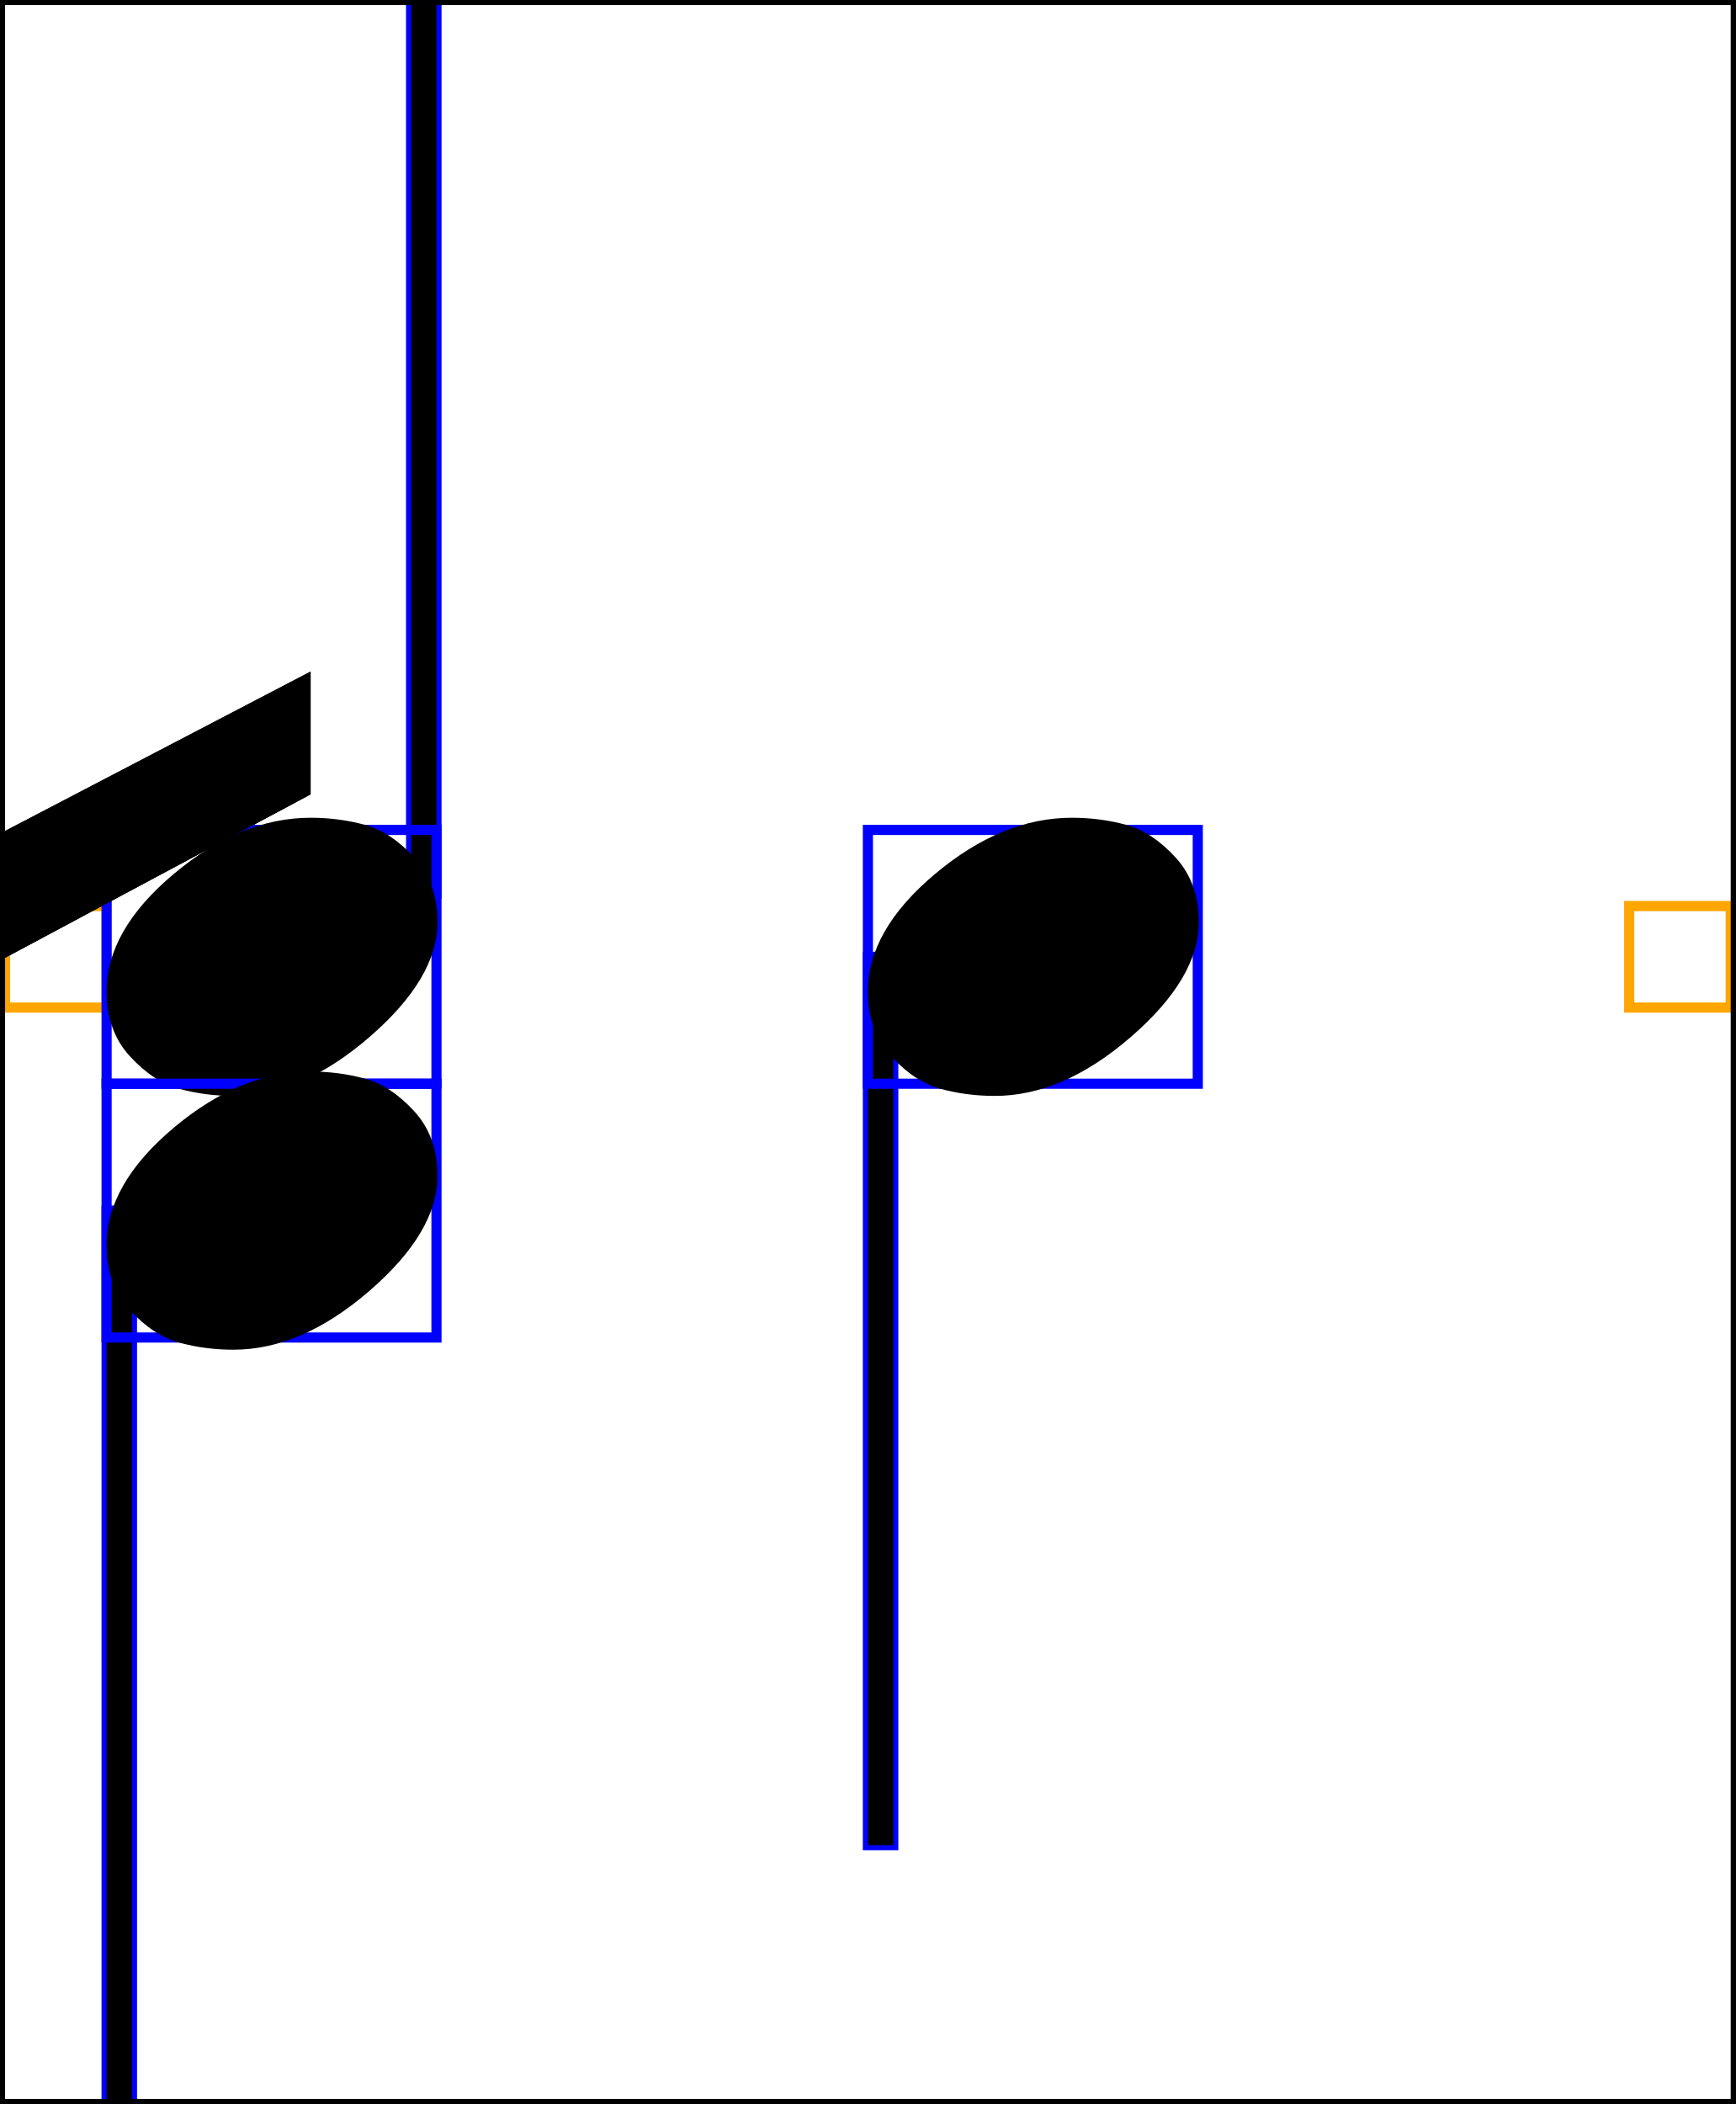
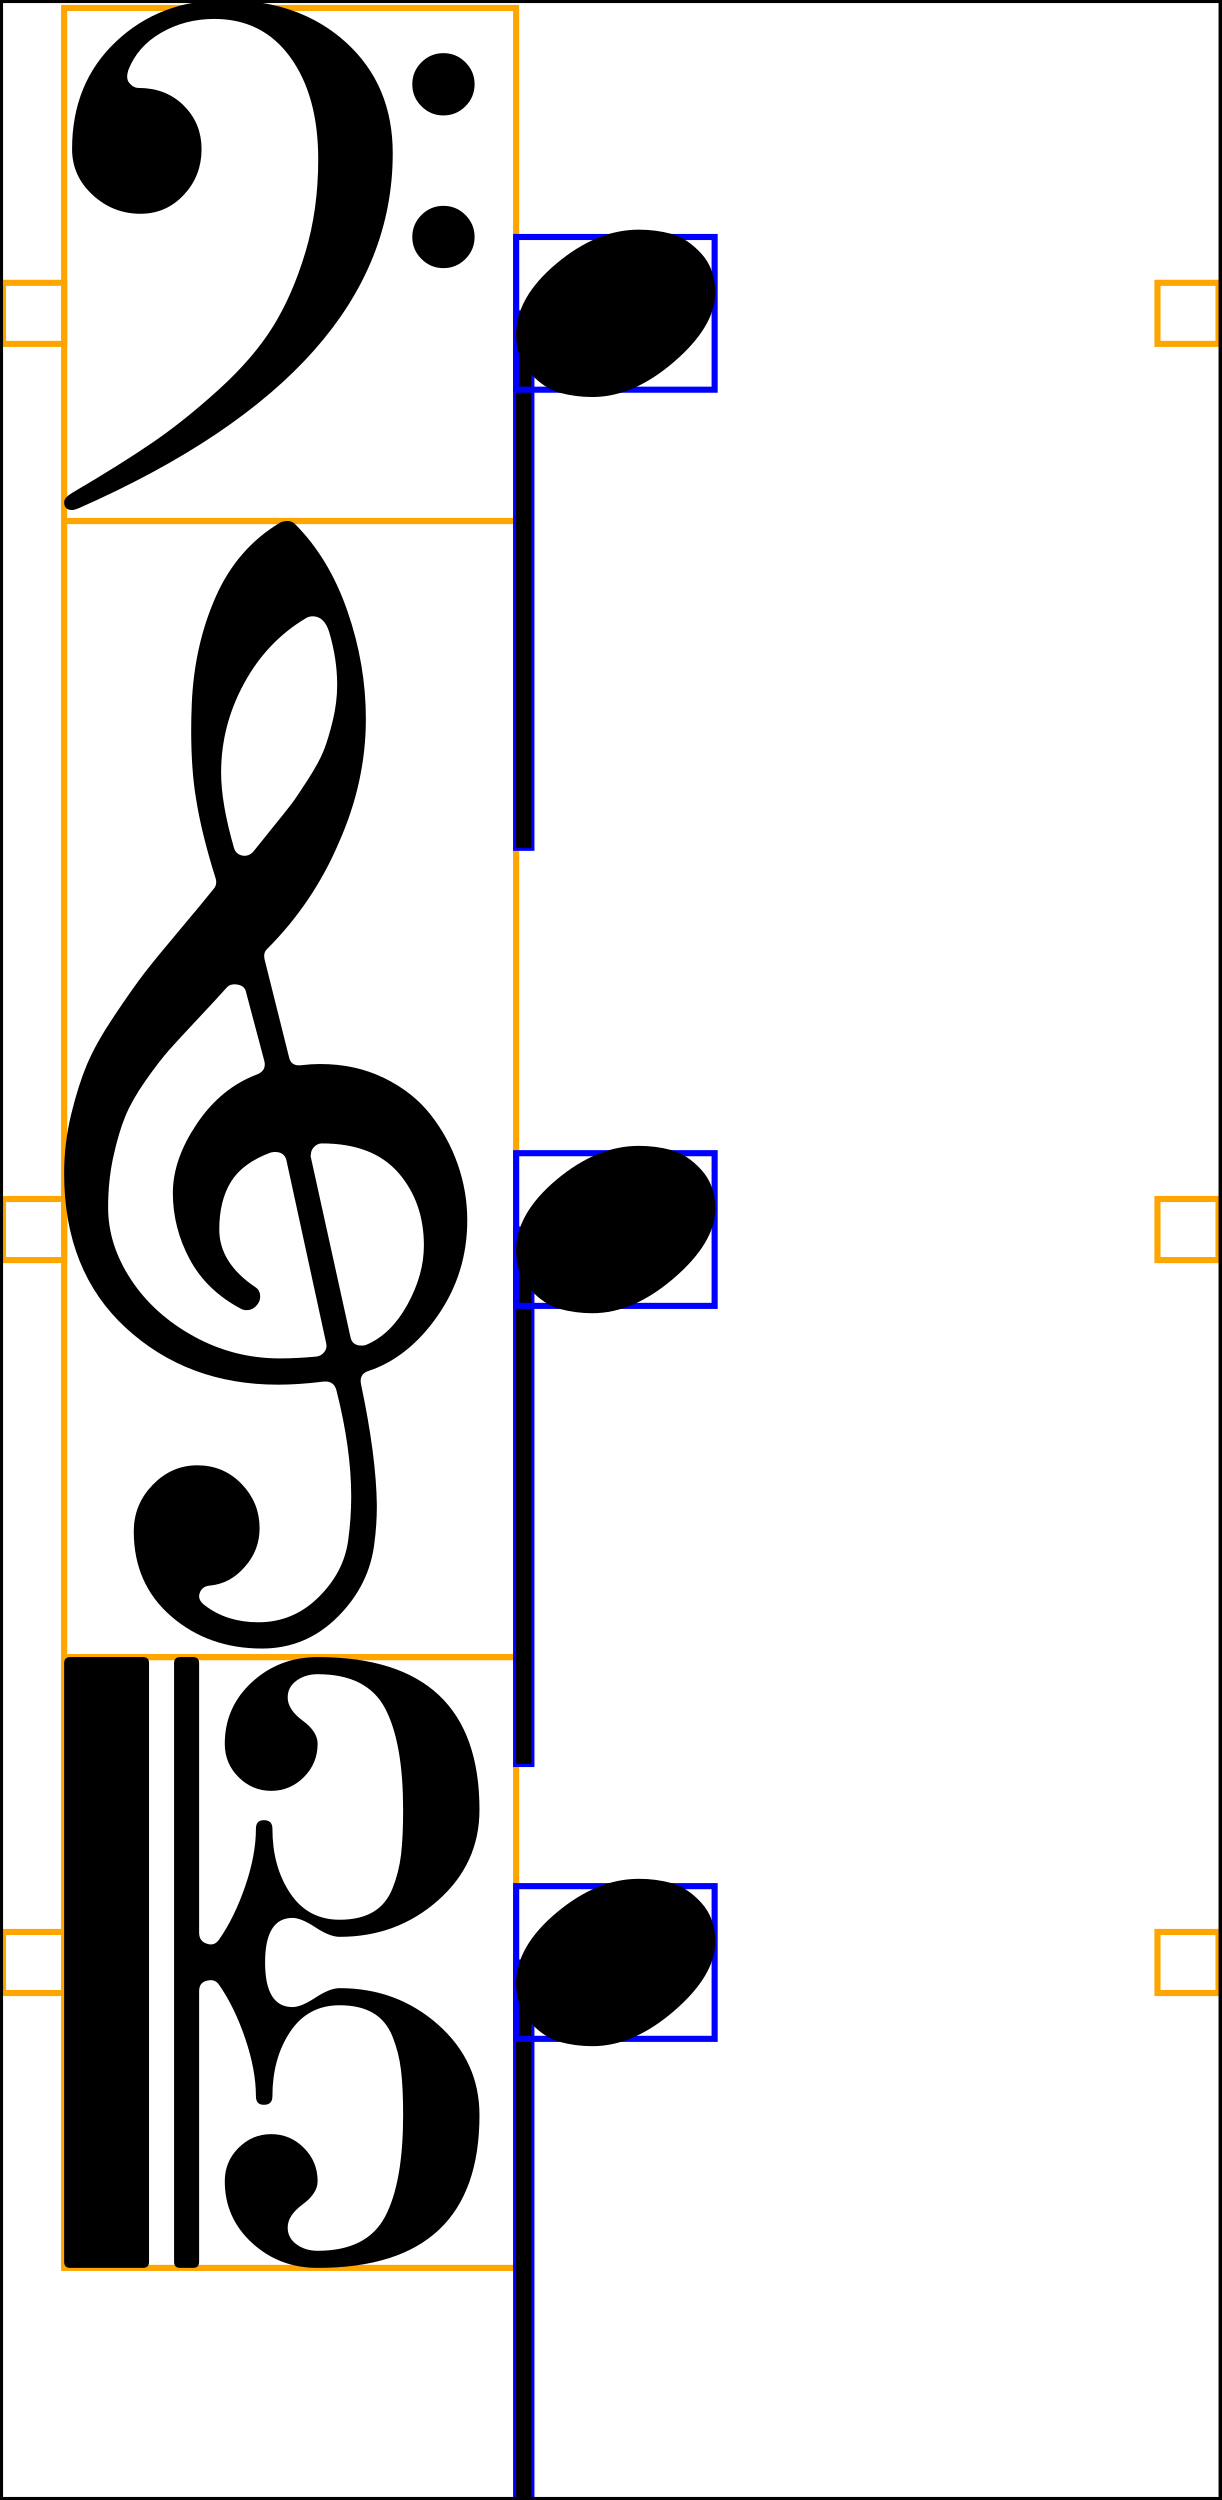
- <svg xmlns="http://www.w3.org/2000/svg" viewBox="0 0 171 207.25">
-   <rect x="0.5" y="89.25" width="10" height="10" stroke="orange" stroke-width="1" fill="none" />
-   <path d="M 30.6 66.15 L 30.6 78.25 L 0.5 94.35 L 0.5 81.85 L 30.6 66.15 Z " fill="black" />
-   <rect x="40.5" y="0.5" width="2.5" height="87.5" stroke="blue" stroke-width="1" fill="none" />
-   <rect x="40.5" y="0.5" width="2.5" height="87.5" fill="black" />
-   <rect x="10.5" y="81.75" width="32.5" height="25" stroke="blue" stroke-width="1" fill="none" />
-   <path d="M 10.5 97.65 Q 10.5 91.65 17.1 86.1 Q 23.7 80.55 30.6 80.55 Q 33.4 80.55 35.95 81.25 Q 38.5 81.95 40.8 84.45 Q 43.1 86.95 43.1 90.85 Q 43.1 96.35 36.4 102.15 Q 29.7 107.95 23 107.95 Q 20.2 107.95 17.65 107.25 Q 15.1 106.55 12.8 104.05 Q 10.5 101.55 10.5 97.65 Z " fill="black" />
-   <rect x="10.5" y="119.25" width="2.5" height="87.5" stroke="blue" stroke-width="1" fill="none" />
-   <rect x="10.5" y="119.25" width="2.5" height="87.5" fill="black" />
-   <rect x="10.5" y="106.75" width="32.5" height="25" stroke="blue" stroke-width="1" fill="none" />
-   <path d="M 10.5 122.65 Q 10.5 116.65 17.1 111.1 Q 23.7 105.55 30.6 105.55 Q 33.4 105.55 35.95 106.25 Q 38.5 106.95 40.8 109.45 Q 43.1 111.95 43.1 115.85 Q 43.1 121.35 36.4 127.15 Q 29.7 132.95 23 132.95 Q 20.2 132.95 17.65 132.25 Q 15.1 131.55 12.8 129.05 Q 10.5 126.55 10.5 122.65 Z " fill="black" />
-   <rect x="85.5" y="94.25" width="2.5" height="87.5" stroke="blue" stroke-width="1" fill="none" />
-   <rect x="85.5" y="94.25" width="2.5" height="87.5" fill="black" />
-   <rect x="85.5" y="81.75" width="32.5" height="25" stroke="blue" stroke-width="1" fill="none" />
-   <path d="M 85.5 97.65 Q 85.5 91.65 92.1 86.1 Q 98.7 80.55 105.6 80.55 Q 108.4 80.55 110.95 81.25 Q 113.5 81.95 115.8 84.45 Q 118.1 86.95 118.1 90.85 Q 118.1 96.35 111.4 102.15 Q 104.7 107.95 98 107.95 Q 95.2 107.95 92.65 107.25 Q 90.1 106.55 87.8 104.05 Q 85.5 101.55 85.5 97.65 Z " fill="black" />
-   <rect x="160.5" y="89.25" width="10" height="10" stroke="orange" stroke-width="1" fill="none" />
-   <path d="M 30.6 66.15 L 30.6 78.25 L 0.5 94.35 L 0.5 81.85 L 30.6 66.15 Z " fill="black" />
-   <rect x="0" y="0" width="171" height="207.25" stroke="black" stroke-width="1" fill="none" />
+ <svg xmlns="http://www.w3.org/2000/svg" viewBox="0 0 200 409.3">
+   <rect x="0.5" y="46.3" width="10" height="10" stroke="orange" stroke-width="1" fill="none" />
+   <rect x="0.5" y="196.3" width="10" height="10" stroke="orange" stroke-width="1" fill="none" />
+   <rect x="0.5" y="316.3" width="10" height="10" stroke="orange" stroke-width="1" fill="none" />
+   <rect x="10.5" y="1.3" width="74" height="84" stroke="orange" stroke-width="1" fill="none" />
+   <path d="M 67.5 38.8 Q 67.5 36.7 69 35.2 Q 70.5 33.7 72.6 33.7 Q 74.7 33.7 76.2 35.2 Q 77.7 36.7 77.7 38.8 Q 77.7 40.9 76.2 42.4 Q 74.7 43.9 72.6 43.9 Q 70.5 43.9 69 42.4 Q 67.5 40.9 67.5 38.8 Z M 67.5 13.8 Q 67.5 11.7 69 10.2 Q 70.5 8.7 72.6 8.7 Q 74.7 8.7 76.2 10.2 Q 77.7 11.7 77.7 13.8 Q 77.7 15.9 76.2 17.4 Q 74.7 18.9 72.6 18.9 Q 70.5 18.9 69 17.4 Q 67.5 15.9 67.5 13.8 Z M 22.7 14.4 Q 27.2 14.4 30.1 17.3 Q 33 20.2 33 24.4 Q 33 28.8 30.1 31.9 Q 27.2 35 23 35 Q 18.5 35 15.15 31.9 Q 11.8 28.8 11.8 24.4 Q 11.8 13.6 19 6.8 Q 26.2 0 36.9 0 Q 49 0 56.65 6.95 Q 64.3 13.9 64.3 25.1 Q 64.3 60.5 12.9 83.2 Q 12.2 83.5 11.8 83.5 Q 10.5 83.5 10.5 82.2 Q 10.5 81.5 11.8 80.7 Q 19.8 76 25.05 72.4 Q 30.3 68.8 35.9 63.7 Q 41.5 58.6 44.7 53.45 Q 47.9 48.3 50 41.3 Q 52.1 34.3 52.1 26.1 Q 52.1 15.7 47.55 9.4 Q 43 3.1 35.1 3.1 Q 30.3 3.1 26.4 5.35 Q 22.5 7.6 21 11.5 Q 20.6 12.8 21.1 13.5 Q 21.8 14.4 22.7 14.4 Z " fill="black" />
+   <rect x="10.5" y="85.3" width="74" height="186" stroke="orange" stroke-width="1" fill="none" />
+   <path d="M 35.3 143.8 Q 33 136.5 32.1 130.8 Q 31.3 126 31.3 119.6 Q 31.3 117.4 31.4 115.2 Q 31.8 105.7 35.3 97.75 Q 38.8 89.8 45.8 85.6 Q 46.3 85.3 47.1 85.3 Q 47.8 85.3 48.3 85.8 Q 53.9 91.4 56.9 100.1 Q 59.9 108.8 59.9 117.7 Q 59.9 128 55.5 137.9 Q 51.3 147.8 43.7 155.4 Q 43.1 156 43.3 157 L 47.3 173 Q 47.6 174.6 49.3 174.4 Q 50.9 174.2 52.4 174.2 Q 58.2 174.2 62.9 176.5 Q 67.6 178.8 70.5 182.5 Q 73.4 186.2 74.95 190.65 Q 76.5 195.1 76.5 199.8 Q 76.5 208.4 71.7 215.35 Q 66.9 222.3 60.2 224.5 Q 58.8 225 59.1 226.6 Q 61.6 238.4 61.7 246.5 Q 61.7 249.6 61.3 252.6 Q 60.5 259.5 55.3 264.7 Q 50.1 269.9 42.9 269.9 Q 34.1 269.9 28 264.6 Q 21.9 259.3 21.9 250.7 Q 21.9 246.3 25 243.1 Q 28.1 239.9 32.3 239.9 Q 36.6 239.9 39.55 242.95 Q 42.5 246 42.5 250.2 Q 42.5 253.8 40.1 256.5 Q 37.7 259.3 34.3 259.6 Q 33.1 259.7 32.7 260.8 Q 32.3 261.9 33.5 262.8 Q 37.1 265.6 42.3 265.6 Q 48 265.6 52.15 261.5 Q 56.3 257.4 57 252.2 Q 57.5 248.6 57.5 245 Q 57.5 237.2 55.1 227.7 Q 54.7 226 52.9 226.2 Q 48.9 226.7 45.5 226.7 Q 30.7 226.7 20.6 217.4 Q 10.5 208.1 10.5 192.1 Q 10.5 187.2 11.65 182.45 Q 12.8 177.7 14.25 174.25 Q 15.7 170.8 18.75 166.25 Q 21.8 161.7 23.65 159.3 Q 25.5 156.9 29.5 152.15 Q 33.5 147.4 35 145.5 Q 35.6 144.8 35.3 143.8 Z M 50.9 189.5 L 57.4 219 Q 57.7 220.3 59.2 220.3 Q 59.6 220.3 59.9 220.2 Q 64 218.5 66.7 213.6 Q 69.4 208.7 69.4 203.9 Q 69.4 196.9 65.3 192.1 Q 61.1 187.2 52.7 187.2 Q 52 187.2 51.45 187.75 Q 50.9 188.3 50.9 189 Q 50.8 189.3 50.9 189.5 Z M 37.1 161.7 Q 35.5 163.5 32.35 166.85 Q 29.2 170.2 27.65 171.95 Q 26.1 173.7 23.85 176.9 Q 21.6 180.1 20.5 182.8 Q 19.4 185.5 18.55 189.4 Q 17.7 193.3 17.7 197.7 Q 17.7 203.8 21.45 209.5 Q 25.2 215.2 31.75 218.8 Q 38.3 222.4 45.8 222.4 Q 48.5 222.4 51.8 222.1 Q 52.6 222 53.1 221.35 Q 53.6 220.7 53.4 219.9 L 46.9 190 Q 46.6 188.6 45 188.6 Q 44.7 188.6 44.3 188.7 Q 39.7 190.4 37.8 193.5 Q 35.9 196.6 35.9 201.3 Q 35.9 206.8 41.9 210.8 Q 42.6 211.3 42.6 212.3 Q 42.6 213.1 41.95 213.8 Q 41.3 214.5 40.4 214.5 Q 39.9 214.5 39.5 214.3 Q 33.8 211.3 31.05 206.15 Q 28.3 201 28.3 195.3 Q 28.3 189.8 32.25 183.95 Q 36.2 178.1 42.1 175.9 Q 43.6 175.3 43.3 173.8 L 40.3 162.5 Q 40.1 161.4 38.9 161.2 Q 37.7 161 37.1 161.7 Z M 53.9 103.5 Q 53.1 100.9 51.2 100.9 Q 50.6 100.9 50.1 101.2 Q 43.7 105 39.95 111.9 Q 36.2 118.8 36.2 126.5 Q 36.2 131.5 38.3 138.8 Q 38.6 139.9 39.8 140.1 Q 40.8 140.2 41.5 139.4 Q 41.8 139 44.35 135.85 Q 46.9 132.7 47.7 131.65 Q 48.5 130.6 50.4 127.65 Q 52.3 124.7 53.05 122.75 Q 53.8 120.8 54.5 117.9 Q 55.2 115 55.2 112.1 Q 55.2 107.9 53.9 103.5 Z " fill="black" />
+   <rect x="10.5" y="271.3" width="74" height="100" stroke="orange" stroke-width="1" fill="none" />
+   <path d="M 43.4 321.3 Q 43.4 328.6 47.9 328.6 Q 49.3 328.6 51.65 327.05 Q 54 325.5 55.6 325.5 Q 65 325.5 71.75 331.5 Q 78.5 337.5 78.5 346.3 Q 78.5 371.3 52 371.3 Q 45.7 371.3 41.25 367.2 Q 36.8 363.1 36.8 357.1 Q 36.8 353.9 39.05 351.65 Q 41.3 349.4 44.4 349.4 Q 47.5 349.4 49.75 351.65 Q 52 353.9 52 357.1 Q 52 359.1 49.55 360.9 Q 47.1 362.7 47.1 364.7 Q 47.1 366.4 48.55 367.45 Q 50 368.5 52 368.5 Q 60.1 368.5 63.05 362.9 Q 66 357.3 66 346.3 Q 66 341.8 65.65 338.9 Q 65.3 336 64.25 333.4 Q 63.2 330.8 61.05 329.55 Q 58.9 328.3 55.6 328.3 Q 50.4 328.3 47.5 332.65 Q 44.6 337 44.6 343.2 Q 44.6 344.6 43.2 344.6 Q 41.9 344.6 41.9 343.2 Q 41.9 338.9 40.15 333.75 Q 38.4 328.6 35.9 325 Q 35.2 323.9 33.8 324.3 Q 32.6 324.6 32.6 326 L 32.6 370.3 Q 32.6 371.3 31.6 371.3 L 29.5 371.3 Q 28.5 371.3 28.5 370.3 L 28.5 272.3 Q 28.5 271.3 29.5 271.3 L 31.6 271.3 Q 32.6 271.3 32.6 272.3 L 32.6 316.4 Q 32.6 317.8 33.8 318.2 Q 35.1 318.7 35.9 317.5 Q 38.4 313.9 40.15 308.8 Q 41.9 303.7 41.9 299.4 Q 41.9 298 43.2 298 Q 44.6 298 44.6 299.4 Q 44.6 305.6 47.5 309.95 Q 50.4 314.3 55.6 314.3 Q 58.9 314.3 61.05 313.05 Q 63.2 311.8 64.25 309.2 Q 65.3 306.6 65.65 303.7 Q 66 300.8 66 296.3 Q 66 285.3 63.05 279.7 Q 60.1 274.1 52 274.1 Q 50 274.1 48.55 275.15 Q 47.1 276.2 47.1 277.9 Q 47.1 279.9 49.55 281.7 Q 52 283.5 52 285.5 Q 52 288.7 49.75 290.95 Q 47.5 293.2 44.4 293.2 Q 41.3 293.2 39.05 290.95 Q 36.8 288.7 36.8 285.5 Q 36.8 279.5 41.25 275.4 Q 45.7 271.3 52 271.3 Q 78.5 271.3 78.5 296.3 Q 78.5 305.1 71.75 311.1 Q 65 317.1 55.6 317.1 Q 54 317.1 51.65 315.55 Q 49.3 314 47.9 314 Q 43.4 314 43.4 321.3 Z M 23.4 371.3 L 11.5 371.3 Q 10.5 371.3 10.5 370.3 L 10.5 272.3 Q 10.5 271.3 11.5 271.3 L 23.4 271.3 Q 24.4 271.3 24.4 272.3 L 24.4 370.3 Q 24.4 371.3 23.4 371.3 Z " fill="black" />
+   <rect x="84.5" y="51.3" width="2.5" height="87.5" stroke="blue" stroke-width="1" fill="none" />
+   <rect x="84.5" y="51.3" width="2.5" height="87.5" fill="black" />
+   <rect x="84.5" y="38.8" width="32.5" height="25" stroke="blue" stroke-width="1" fill="none" />
+   <path d="M 84.5 54.7 Q 84.5 48.7 91.1 43.15 Q 97.7 37.6 104.6 37.6 Q 107.4 37.6 109.95 38.3 Q 112.5 39 114.8 41.5 Q 117.1 44 117.1 47.9 Q 117.1 53.4 110.4 59.2 Q 103.7 65 97 65 Q 94.2 65 91.65 64.3 Q 89.1 63.6 86.8 61.1 Q 84.5 58.6 84.5 54.7 Z " fill="black" />
+   <rect x="84.5" y="201.3" width="2.5" height="87.5" stroke="blue" stroke-width="1" fill="none" />
+   <rect x="84.5" y="201.3" width="2.5" height="87.5" fill="black" />
+   <rect x="84.5" y="188.8" width="32.5" height="25" stroke="blue" stroke-width="1" fill="none" />
+   <path d="M 84.5 204.7 Q 84.5 198.7 91.1 193.15 Q 97.7 187.6 104.6 187.6 Q 107.4 187.6 109.95 188.3 Q 112.5 189 114.8 191.5 Q 117.1 194 117.1 197.9 Q 117.1 203.4 110.4 209.2 Q 103.7 215 97 215 Q 94.2 215 91.65 214.3 Q 89.1 213.6 86.8 211.1 Q 84.5 208.6 84.5 204.7 Z " fill="black" />
+   <rect x="84.5" y="321.3" width="2.5" height="87.5" stroke="blue" stroke-width="1" fill="none" />
+   <rect x="84.5" y="321.3" width="2.5" height="87.5" fill="black" />
+   <rect x="84.5" y="308.8" width="32.5" height="25" stroke="blue" stroke-width="1" fill="none" />
+   <path d="M 84.5 324.7 Q 84.5 318.7 91.1 313.15 Q 97.7 307.6 104.6 307.6 Q 107.4 307.6 109.95 308.3 Q 112.5 309 114.8 311.5 Q 117.1 314 117.1 317.9 Q 117.1 323.4 110.4 329.2 Q 103.7 335 97 335 Q 94.2 335 91.65 334.3 Q 89.1 333.6 86.8 331.1 Q 84.5 328.6 84.5 324.7 Z " fill="black" />
+   <rect x="189.5" y="46.3" width="10" height="10" stroke="orange" stroke-width="1" fill="none" />
+   <rect x="189.5" y="196.3" width="10" height="10" stroke="orange" stroke-width="1" fill="none" />
+   <rect x="189.5" y="316.3" width="10" height="10" stroke="orange" stroke-width="1" fill="none" />
+   <rect x="0" y="0" width="200" height="409.3" stroke="black" stroke-width="1" fill="none" />
</svg>
